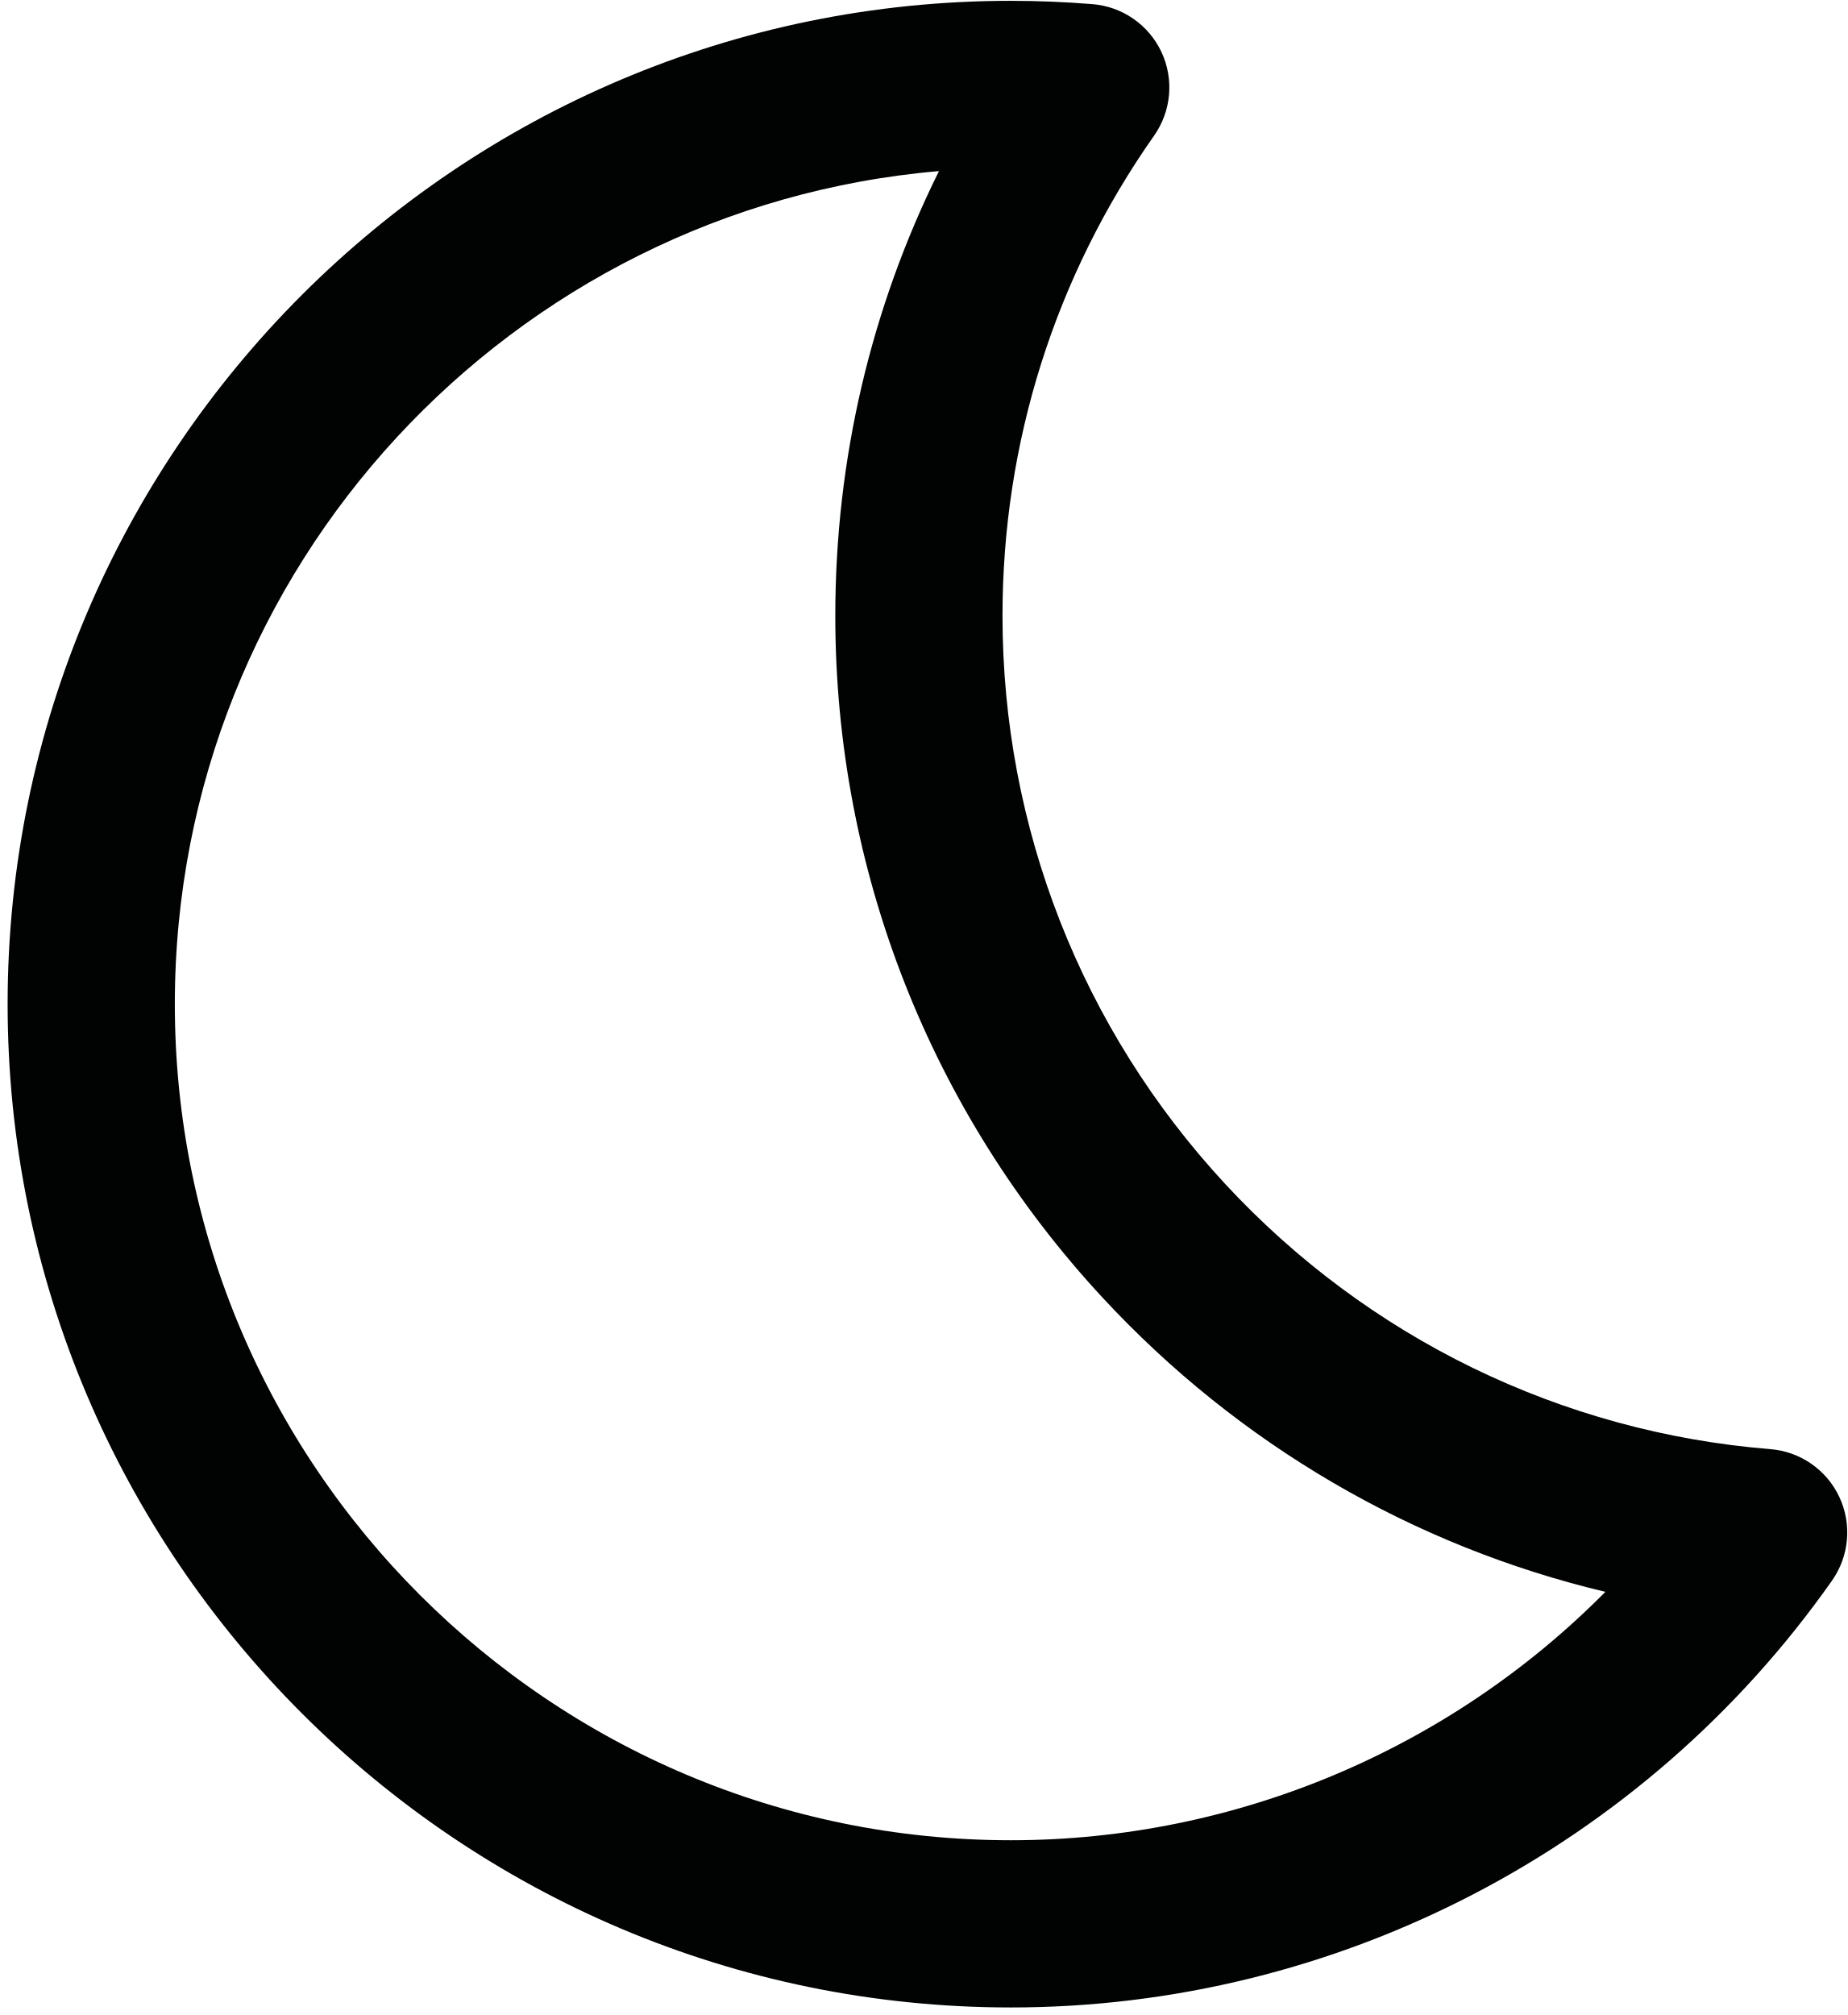
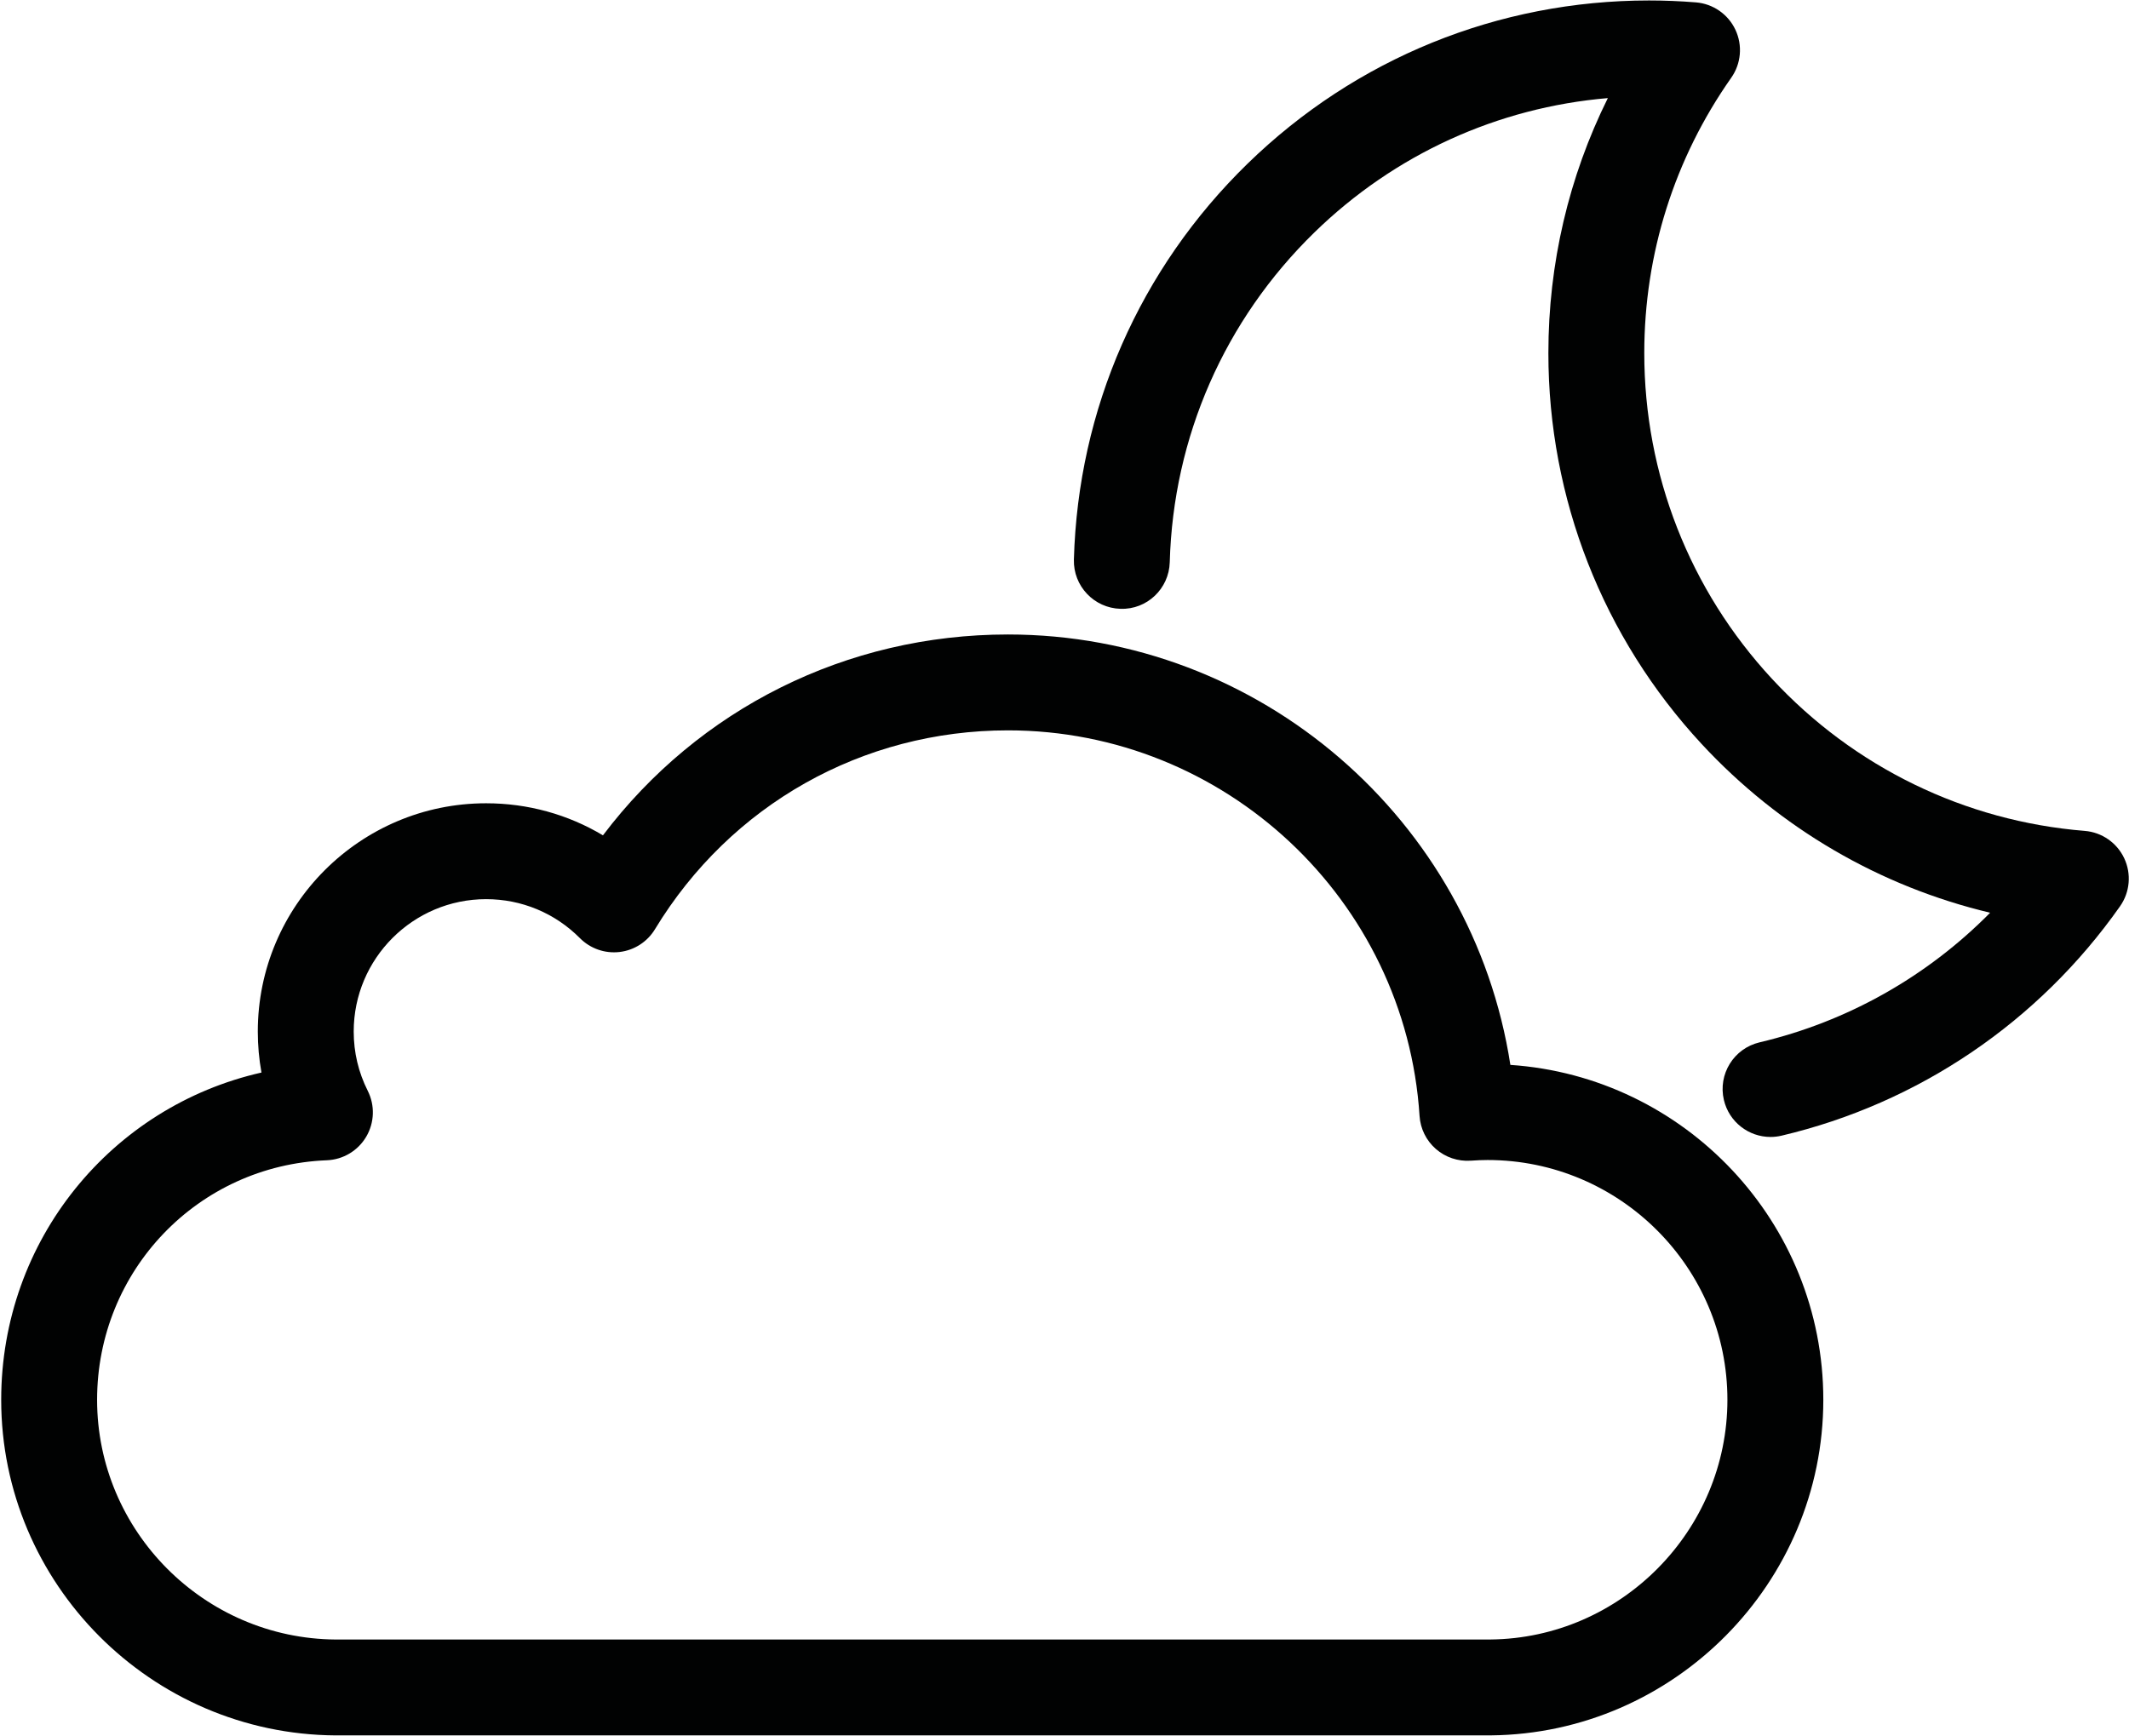
- <svg xmlns="http://www.w3.org/2000/svg" width="221" height="241" viewBox="0 0 221 241" fill="none">
-   <path d="M120.912 240.098C54.744 240.098 0.912 186.266 0.912 120.098C0.912 53.93 54.744 0.098 120.912 0.098C124.118 0.098 127.402 0.231 130.673 0.495C134.25 0.784 137.397 2.967 138.922 6.215C140.446 9.463 140.113 13.279 138.05 16.215C126.184 33.091 119.912 52.953 119.912 73.653C119.912 98.944 129.375 123.079 146.557 141.613C163.646 160.049 186.803 171.31 211.759 173.321C215.335 173.609 218.483 175.792 220.008 179.041C221.532 182.289 221.199 186.105 219.136 189.041C196.657 221.011 159.938 240.098 120.912 240.098ZM112.313 20.464C61.185 24.841 20.912 67.856 20.912 120.098C20.912 175.238 65.772 220.098 120.912 220.098C147.803 220.098 173.38 209.222 192.024 190.39C169.089 184.934 148.188 172.791 131.89 155.211C111.269 132.967 99.912 104.003 99.912 73.653C99.912 54.995 104.16 36.901 112.313 20.464Z" fill="#010202" />
+ <svg xmlns="http://www.w3.org/2000/svg" width="444" height="362" viewBox="0 0 444 362" fill="none">
+   <path d="M69.967 362C31.495 361.747 0.25 330.342 0.25 291.994C0.25 258.669 23.236 230.814 54.529 223.731C54.02 220.932 53.765 218.075 53.765 215.172C53.765 188.919 75.123 167.562 101.375 167.562C110.096 167.562 118.453 169.888 125.745 174.25C145.727 147.827 176.558 132.352 210.205 132.352C262.793 132.352 307.121 171.09 314.986 222.136C351.385 224.588 380.25 254.984 380.25 291.994C380.25 330.216 349.154 361.618 310.932 361.995L69.967 362ZM101.375 187.562C86.15 187.562 73.765 199.947 73.765 215.172C73.765 219.515 74.751 223.678 76.695 227.546C78.222 230.583 78.102 234.188 76.375 237.117C74.648 240.045 71.552 241.896 68.155 242.03C41.293 243.09 20.25 265.037 20.25 291.994C20.25 319.386 42.582 341.819 70.032 342L310.833 341.995C338.037 341.727 360.25 319.296 360.25 291.994C360.25 264.414 337.812 241.977 310.233 241.977C309.206 241.977 308.089 242.021 306.719 242.116C304.074 242.299 301.444 241.419 299.441 239.667C297.438 237.915 296.216 235.437 296.046 232.78C293.152 187.68 255.446 152.352 210.205 152.352C179.866 152.352 152.347 167.861 136.591 193.838C134.996 196.468 132.279 198.218 129.226 198.582C126.171 198.945 123.12 197.885 120.95 195.704C115.729 190.453 108.776 187.562 101.375 187.562Z" fill="#010202" />
+   <path d="M369.24 237.167C364.707 237.167 360.602 234.064 359.516 229.46C358.248 224.084 361.578 218.7 366.954 217.432C385.292 213.108 401.909 203.696 415.04 190.394C392.098 184.939 371.191 172.795 354.89 155.211C334.269 132.967 322.912 104.002 322.912 73.653C322.912 54.995 327.161 36.9 335.314 20.462C312.31 22.415 290.844 32.187 274.134 48.467C255.392 66.727 244.673 91.164 243.951 117.277C243.798 122.798 239.213 127.187 233.679 126.997C228.158 126.844 223.807 122.245 223.959 116.724C224.825 85.381 237.687 56.053 260.177 34.142C282.709 12.188 312.447 0.098 343.912 0.098C347.118 0.098 350.402 0.231 353.671 0.495C357.248 0.782 360.396 2.965 361.922 6.213C363.446 9.462 363.113 13.278 361.05 16.214C349.184 33.091 342.912 52.953 342.912 73.653C342.912 98.944 352.375 123.08 369.557 141.614C386.647 160.049 409.803 171.31 434.759 173.321C438.335 173.61 441.483 175.792 443.008 179.041C444.532 182.289 444.199 186.105 442.136 189.041C425.172 213.168 400.102 230.164 371.544 236.898C370.772 237.08 370 237.167 369.24 237.167Z" fill="#010202" />
</svg>
